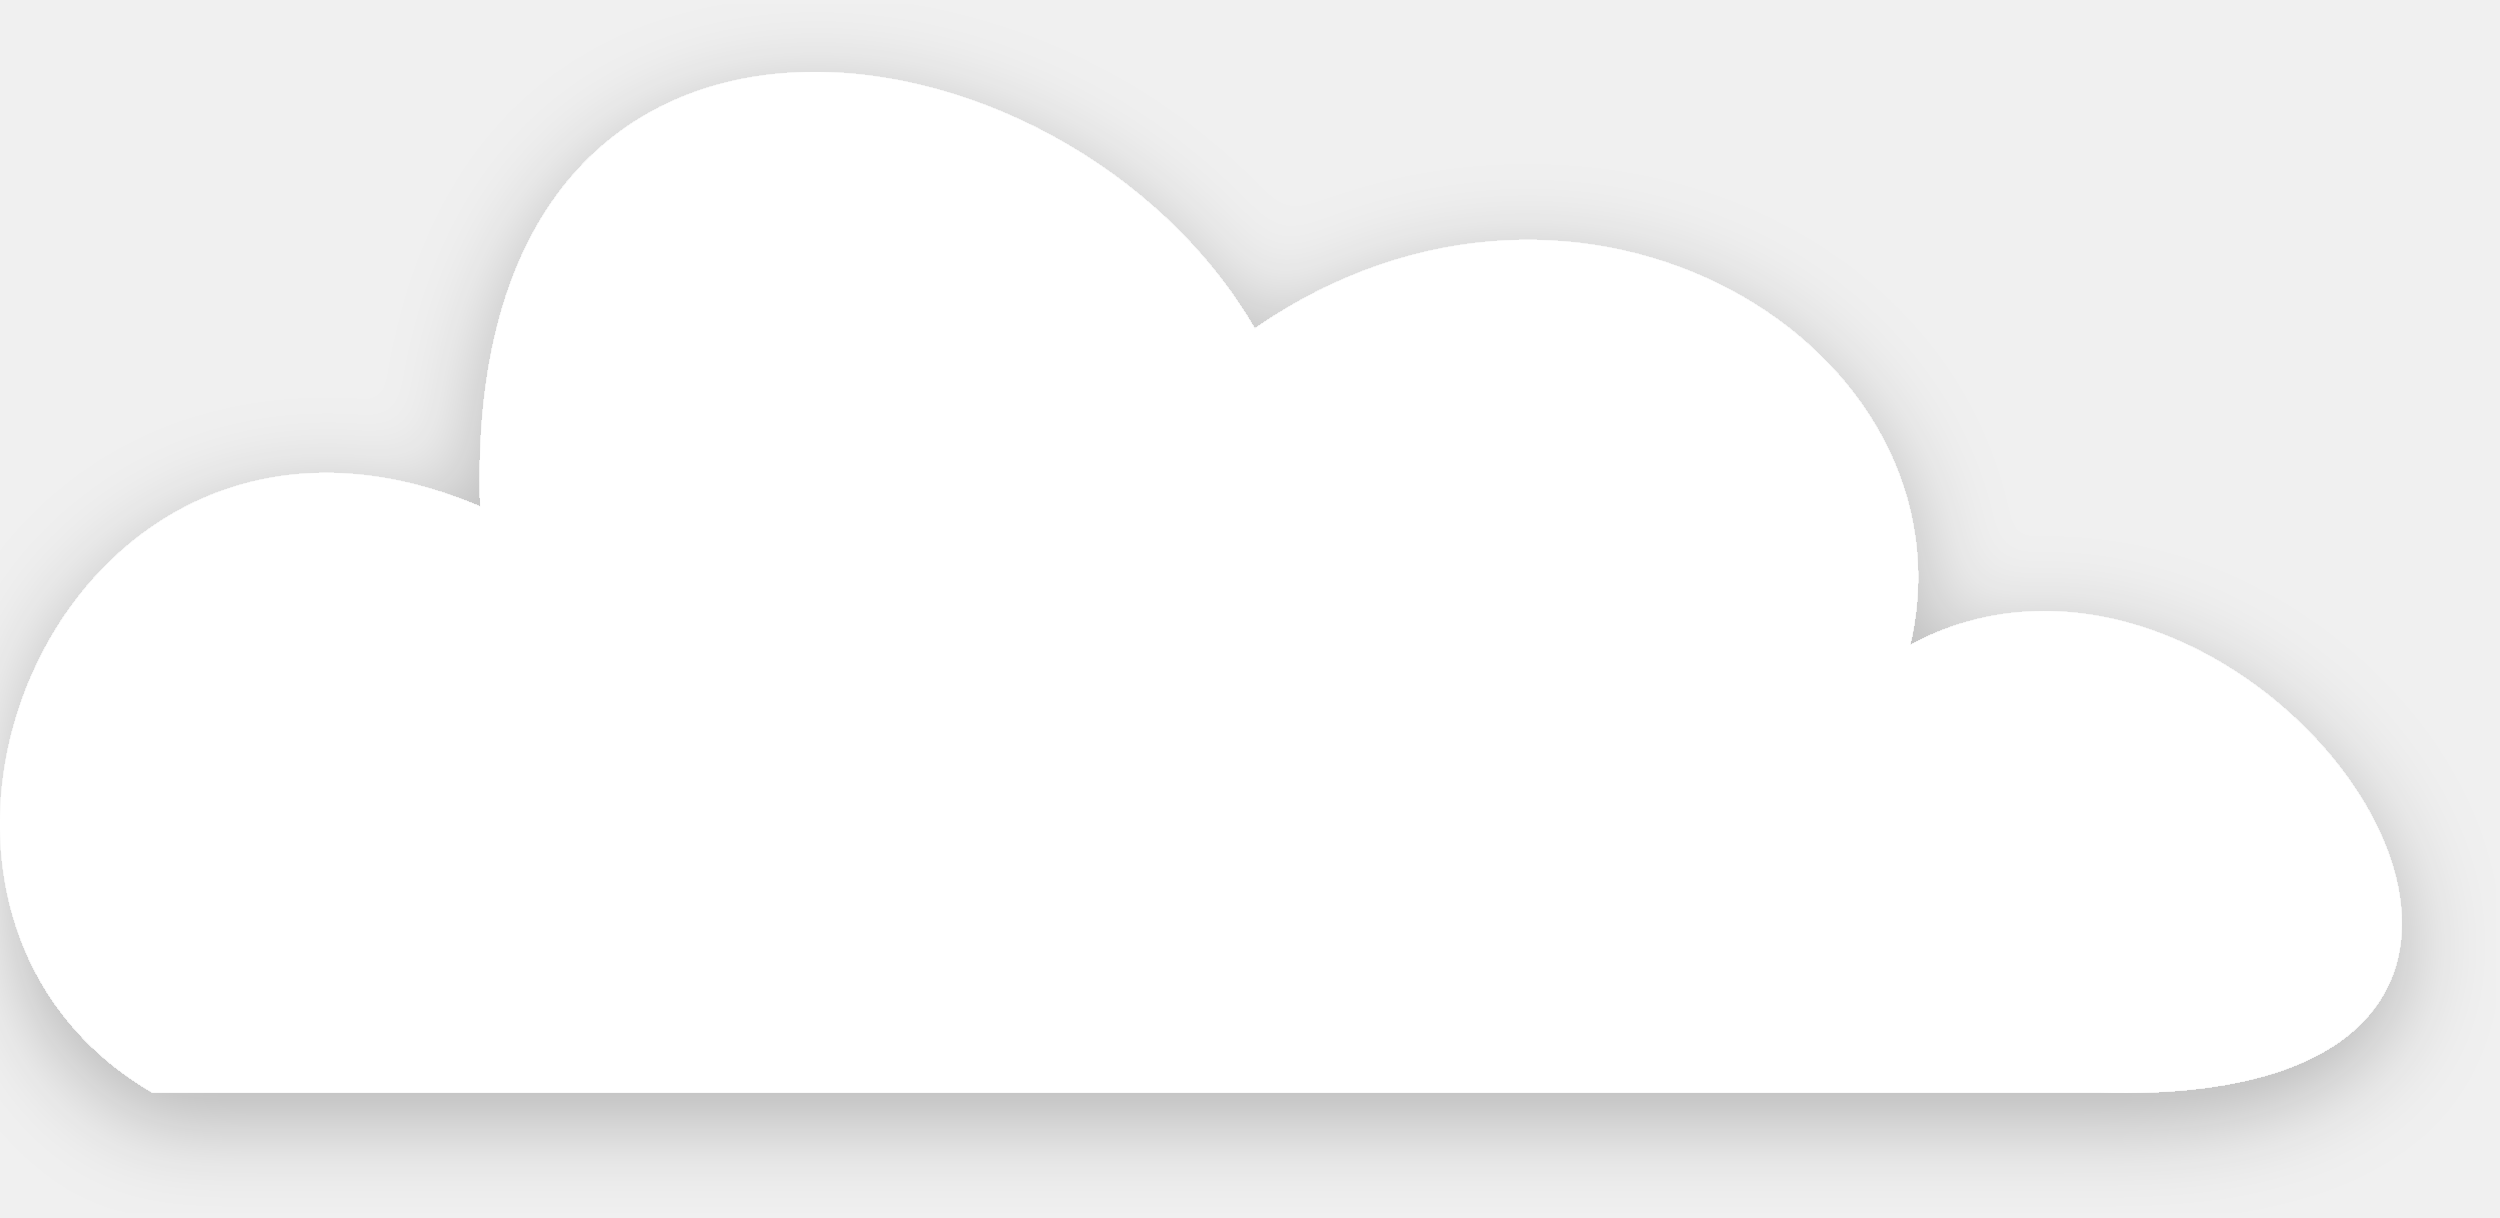
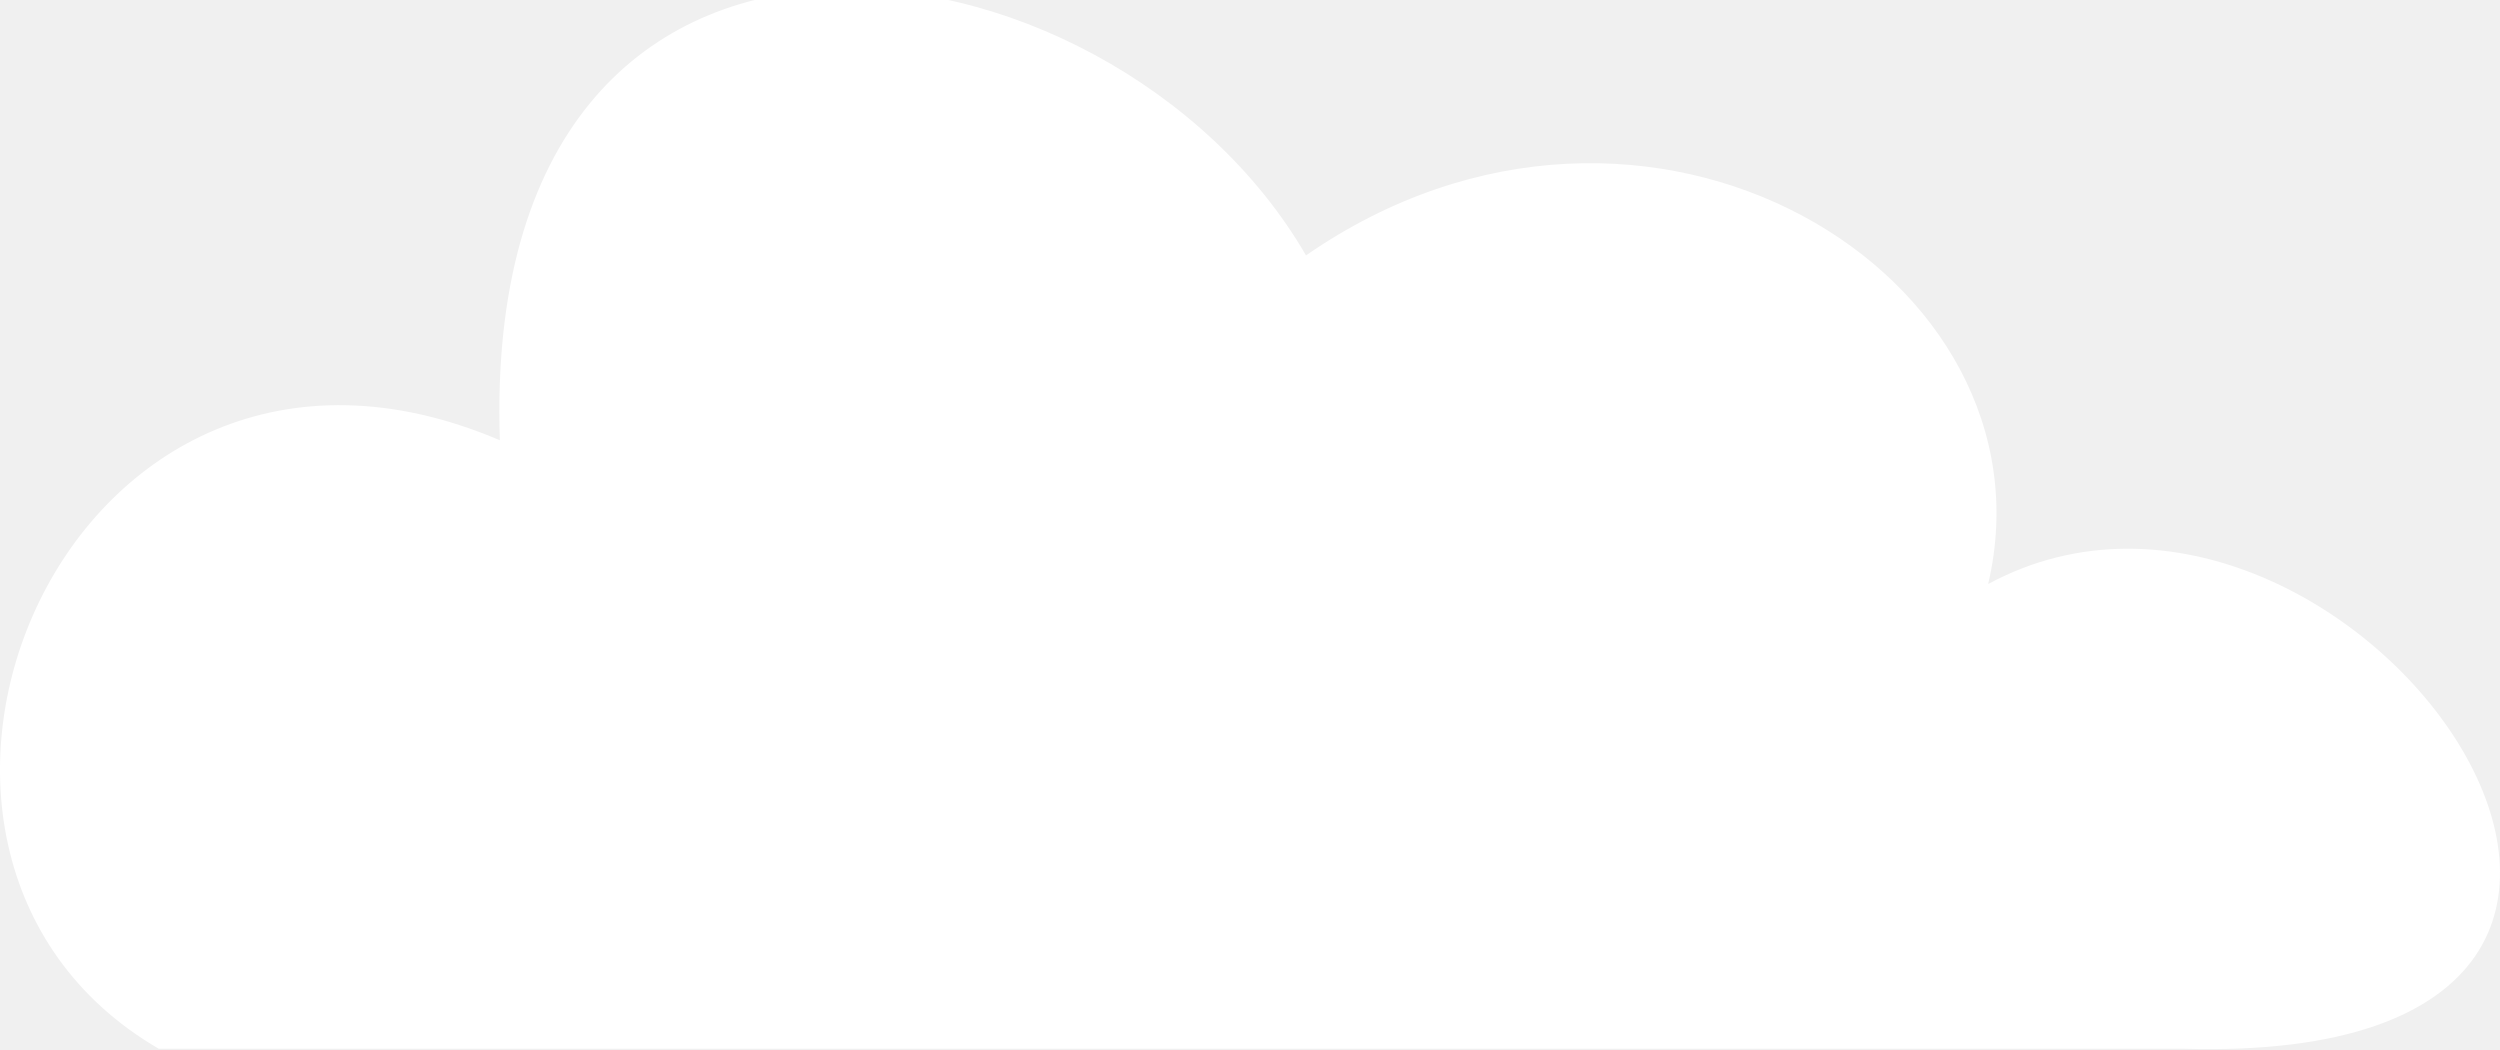
- <svg xmlns="http://www.w3.org/2000/svg" width="382" height="186" viewBox="0 0 382 186" fill="none">
-   <g filter="url(#filter0_d_2_7)">
-     <path d="M291.862 98.572C344.965 69.863 414.758 169.587 320.689 166.948H47.2H23.31C-26.456 137.938 9.654 50.221 73.379 77.418C70.344 -13.24 162.896 0.359 191.724 50.221C241.793 15.468 302.482 53.243 291.862 98.572Z" fill="#FFFFFF" />
-   </g>
-   <defs>
-     <filter id="filter0_d_2_7" x="-14.3" y="0.7" width="395.6" height="184.6" filterUnits="userSpaceOnUse" color-interpolation-filters="sRGB">
-       <feFlood flood-opacity="0" result="BackgroundImageFix" />
-       <feColorMatrix in="SourceAlpha" type="matrix" values="0 0 0 0 0 0 0 0 0 0 0 0 0 0 0 0 0 0 127 0" result="hardAlpha" />
-       <feOffset dy="4" />
-       <feGaussianBlur stdDeviation="7.15" />
-       <feComposite in2="hardAlpha" operator="out" />
-       <feColorMatrix type="matrix" values="0 0 0 0 0 0 0 0 0 0 0 0 0 0 0 0 0 0 0.25 0" />
-       <feBlend mode="normal" in2="BackgroundImageFix" result="effect1_dropShadow_2_7" />
-       <feBlend mode="normal" in="SourceGraphic" in2="effect1_dropShadow_2_7" result="shape" />
-     </filter>
-   </defs>
+ <svg xmlns="http://www.w3.org/2000/svg" width="224" height="94" viewBox="0 0 224 94" fill="none">
+   <path d="M178.139 52.329C210.551 34.846 253.149 95.575 195.734 93.969H28.809H14.227C-16.148 76.302 5.893 22.884 44.787 39.447C42.935 -15.761 99.424 -7.48 117.019 22.884C147.579 1.721 184.621 24.725 178.139 52.329Z" fill="#FFFFFF" />
</svg>
